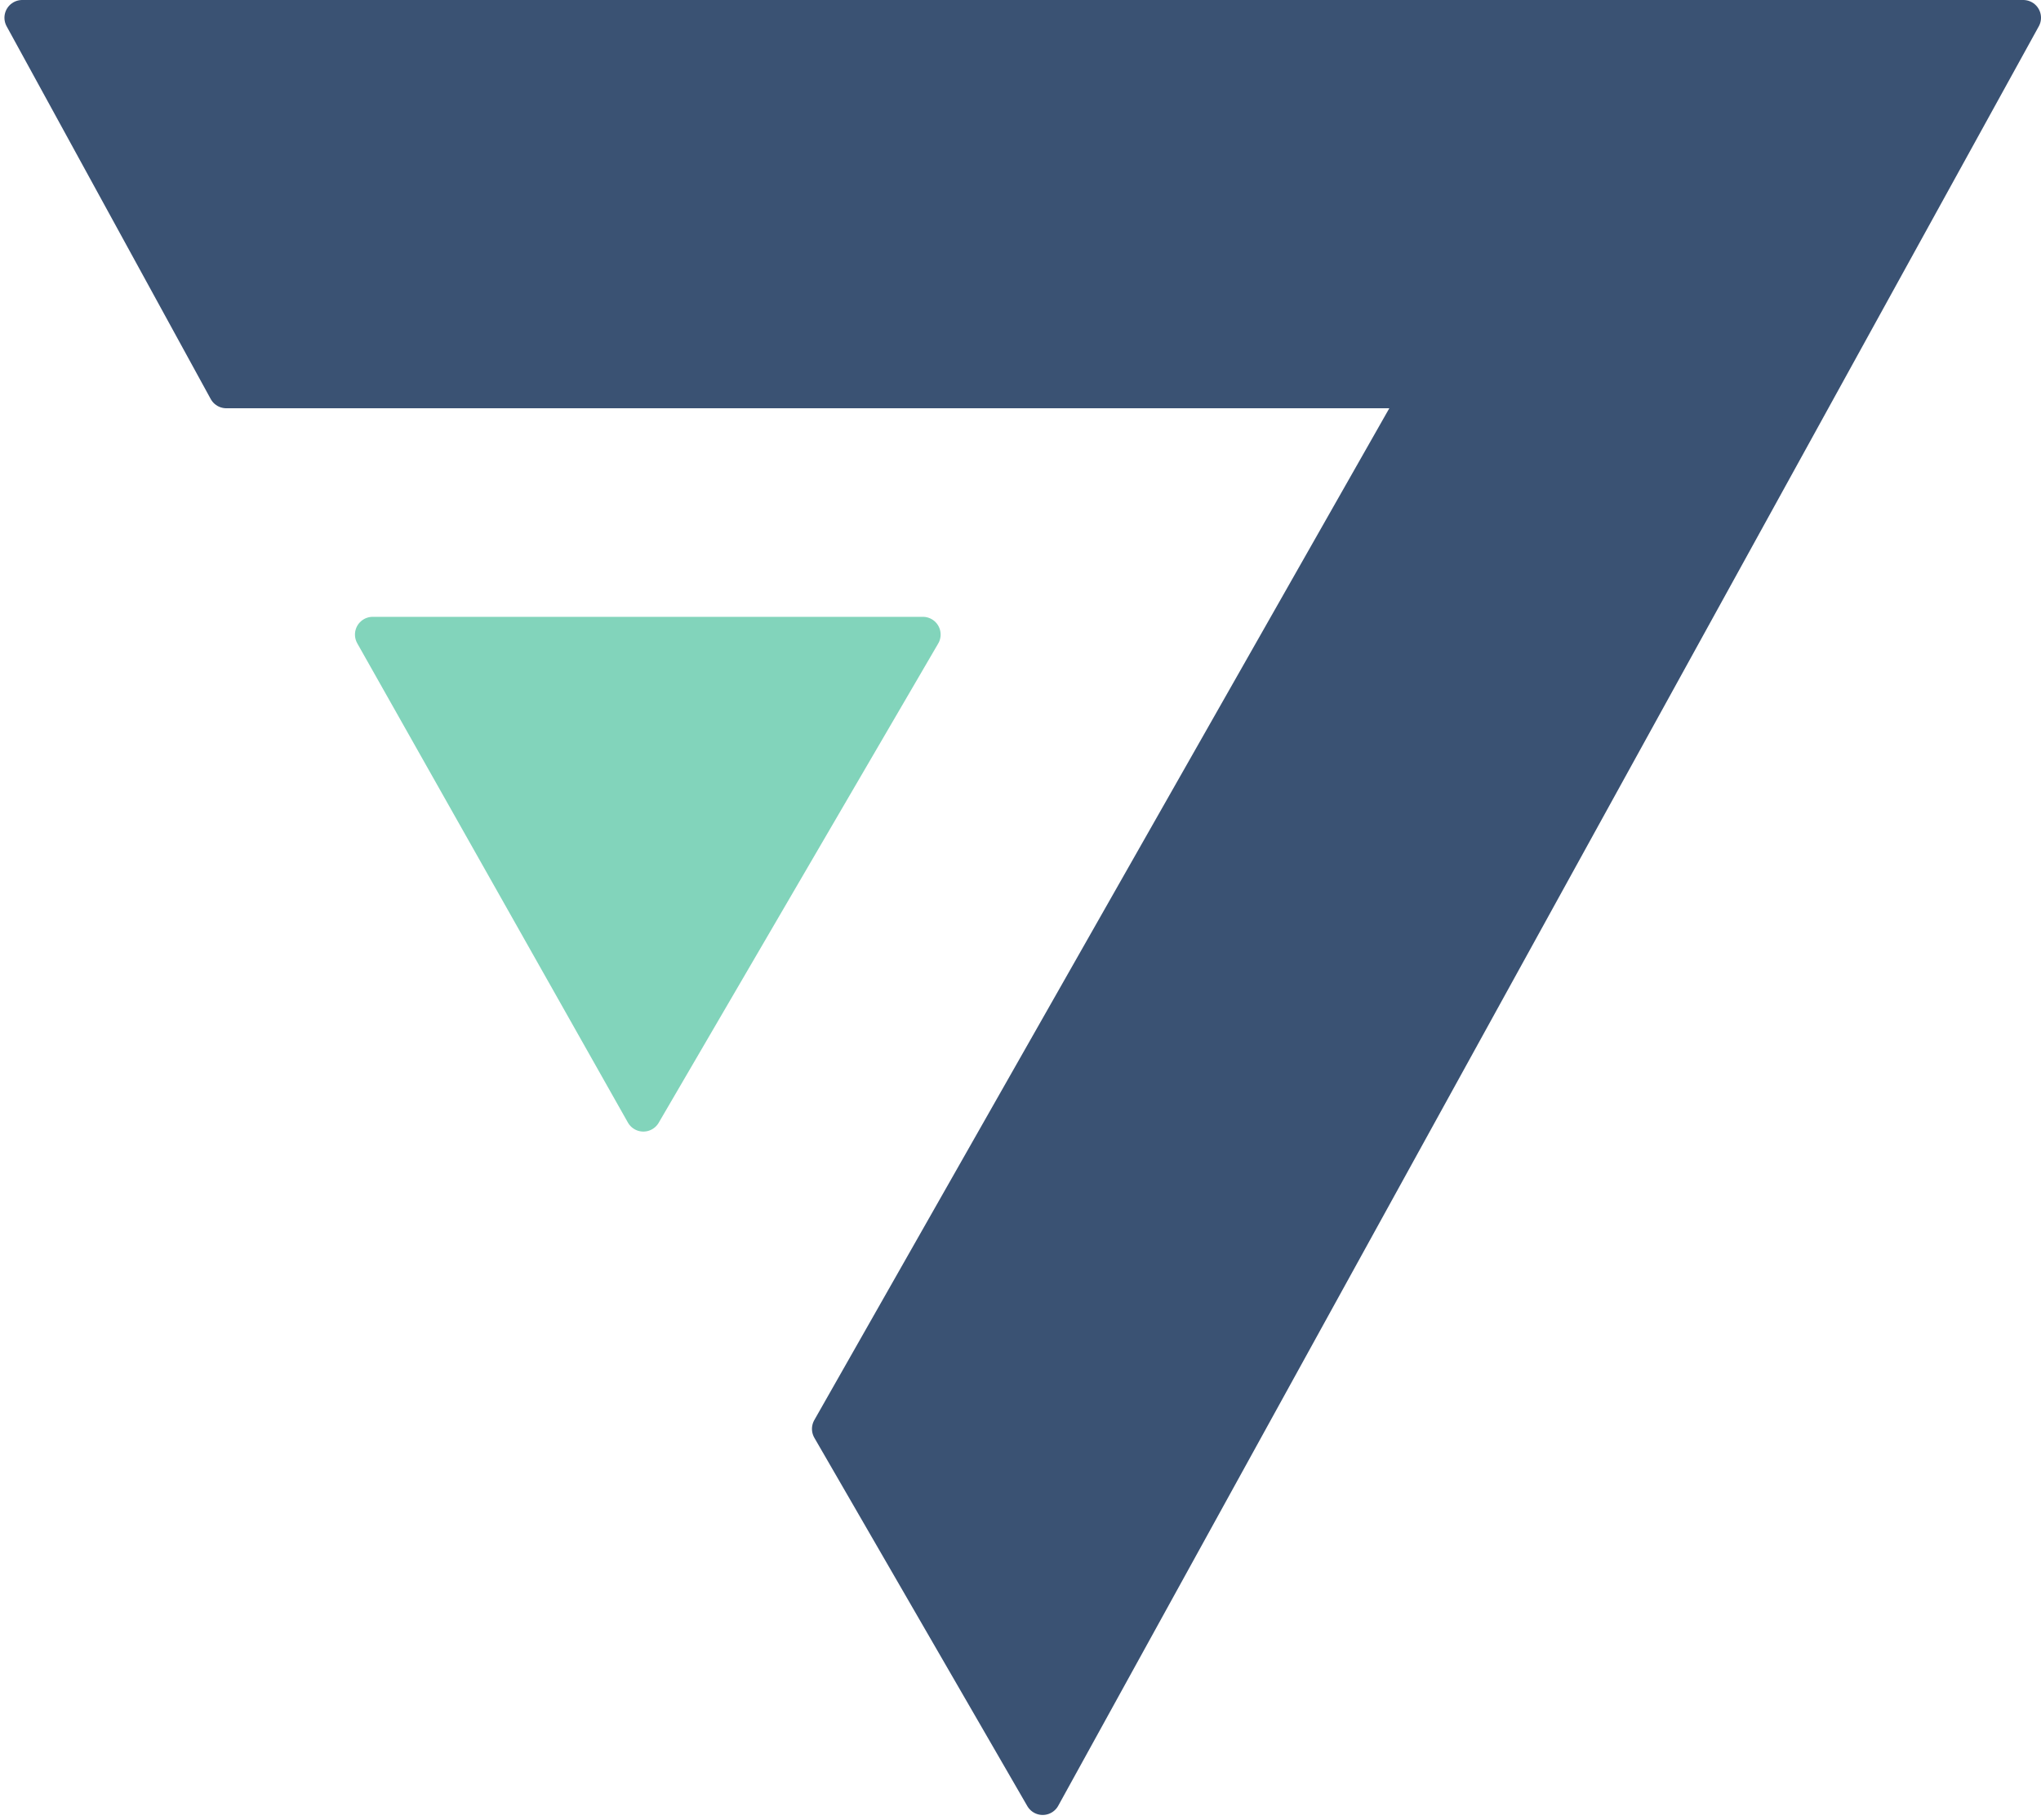
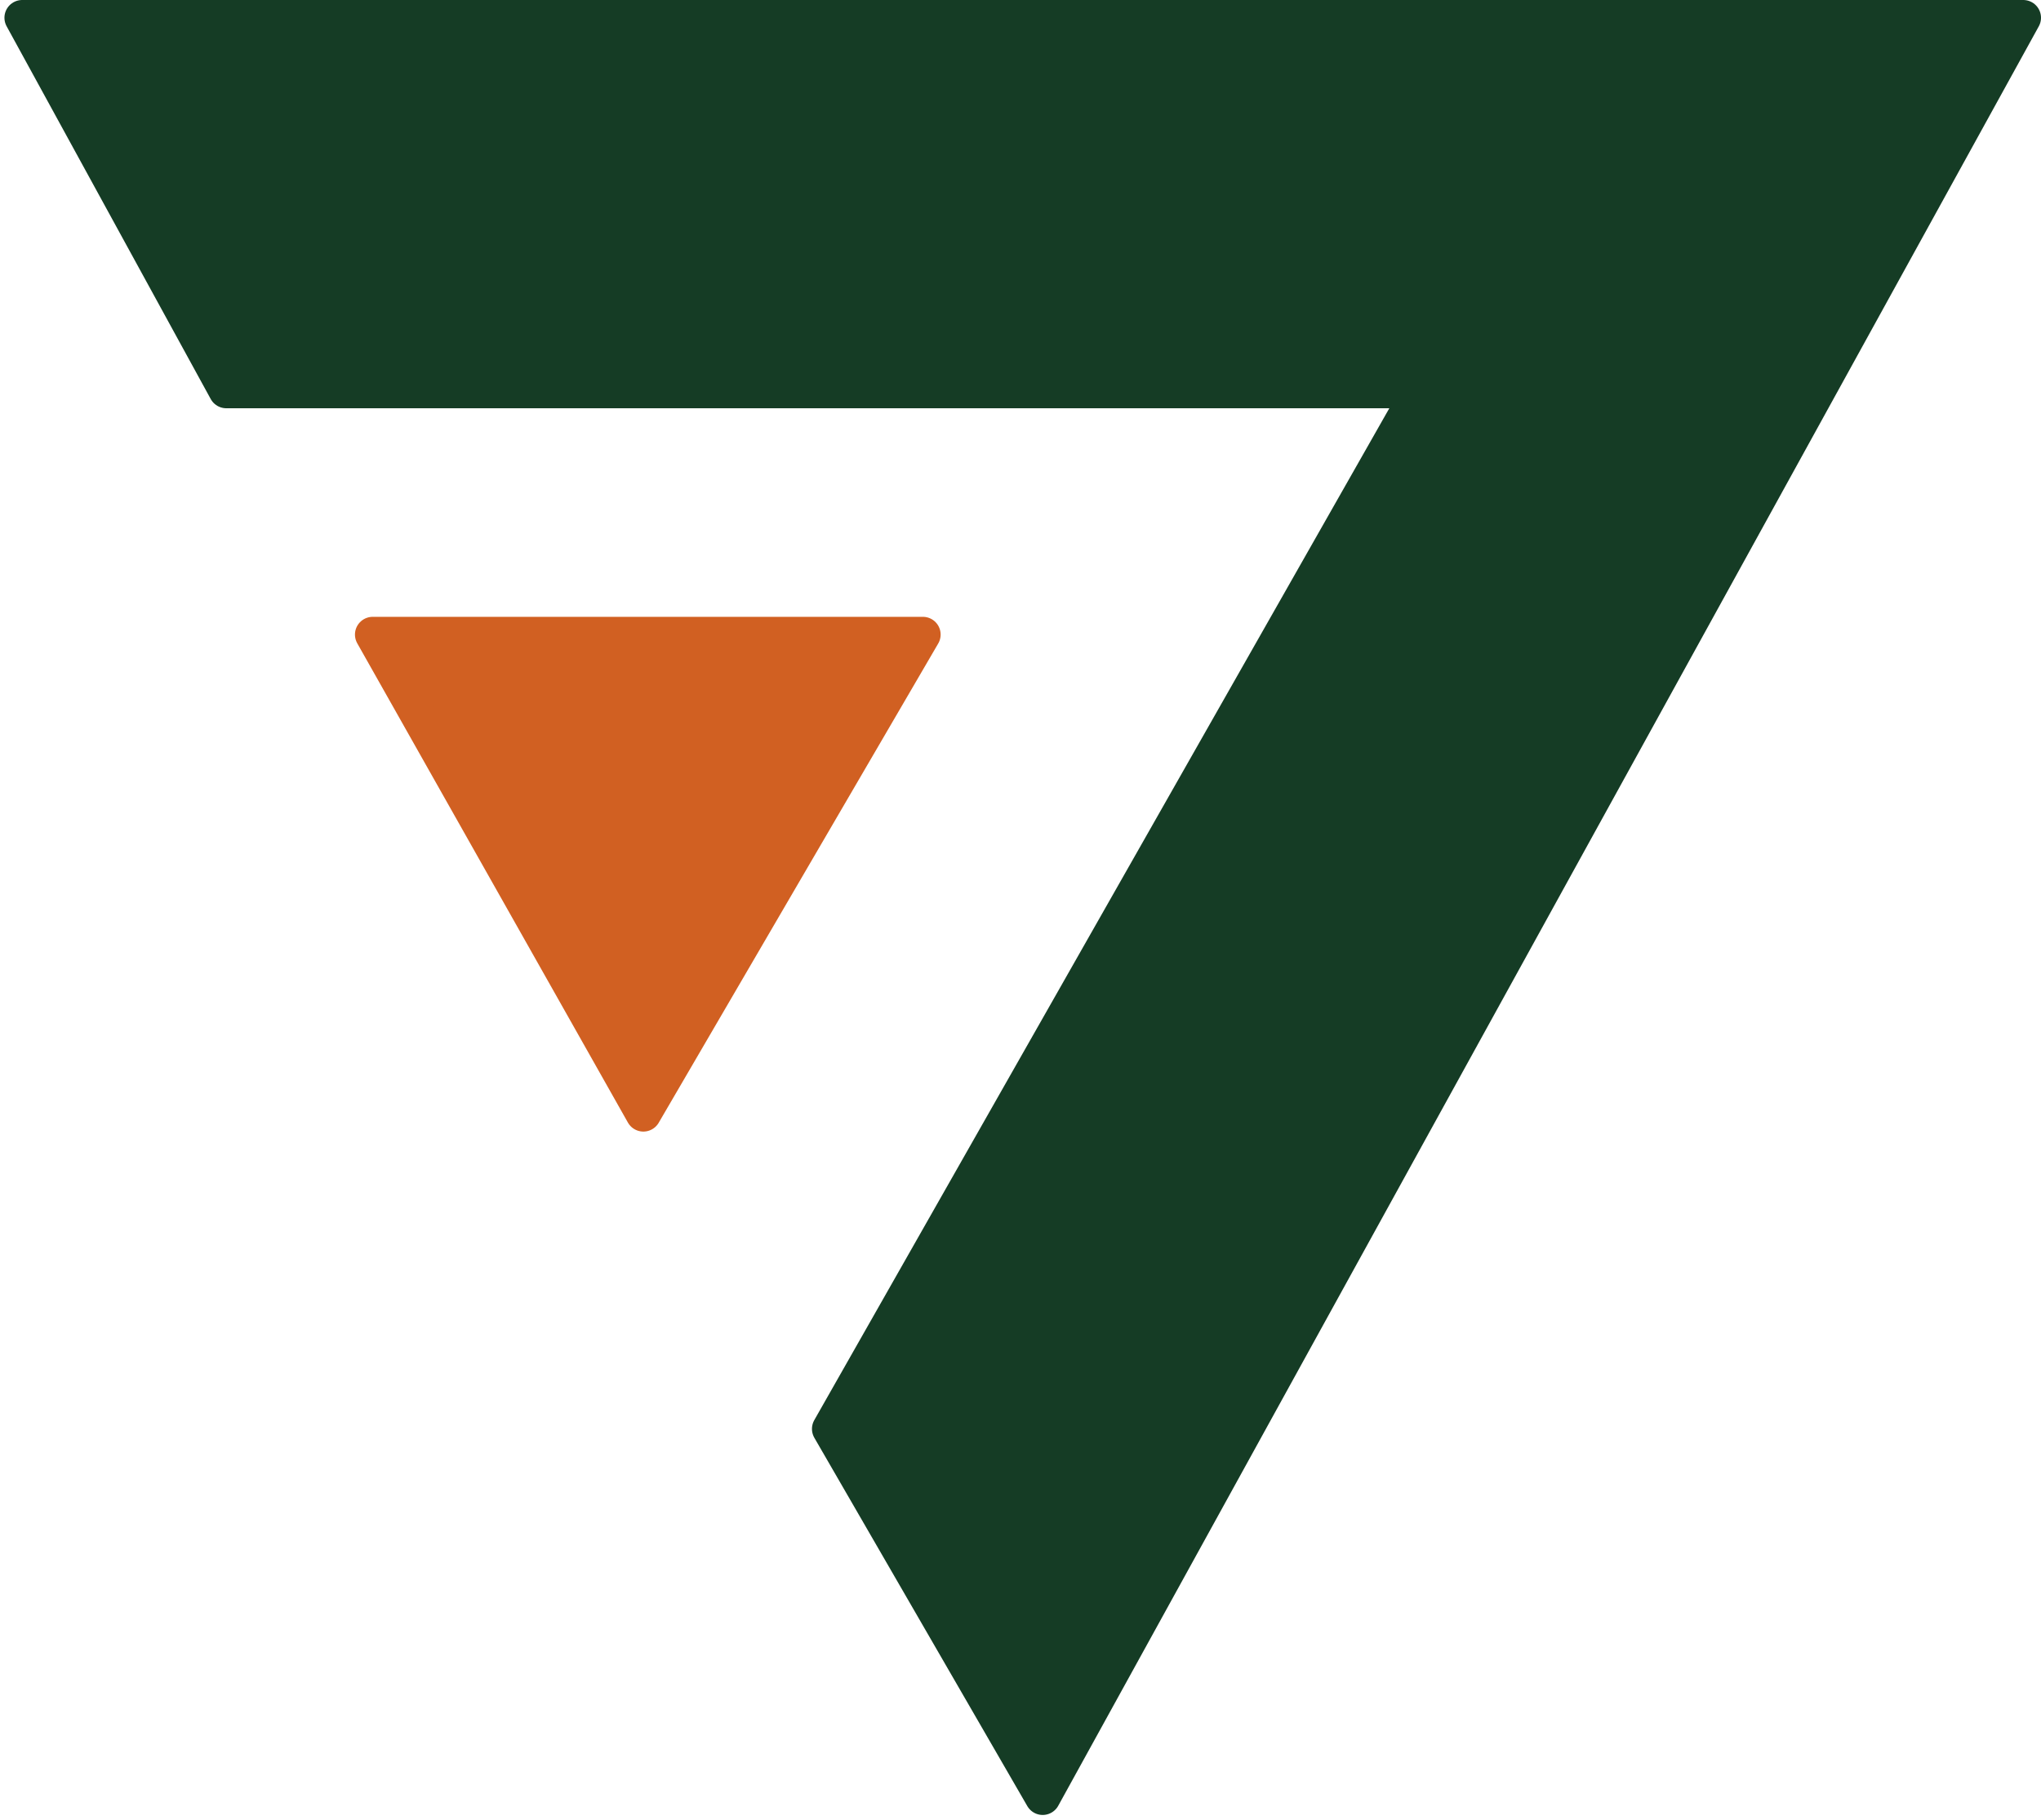
<svg xmlns="http://www.w3.org/2000/svg" width="230" height="205" viewBox="0 0 230 205" fill="none">
-   <path d="M228 2H2.5L25.5 44H160L93.5 161L117.5 202.5L228 2Z" fill="#3A5273" stroke="#3A5273" stroke-width="4" stroke-linejoin="round" />
-   <path d="M104 71.5H42L72.5 125.5L104 71.5Z" fill="#82D4BB" stroke="#82D4BB" stroke-width="4" stroke-linejoin="round" />
+   <path d="M228 2H2.5L25.5 44H160L93.5 161L117.5 202.5L228 2Z" fill="#153c25" stroke="#153c25" stroke-width="4" stroke-linejoin="round" />
+   <path d="M104 71.5H42L72.5 125.5L104 71.5Z" fill="#d16022" stroke="#d16022" stroke-width="4" stroke-linejoin="round" />
</svg>
